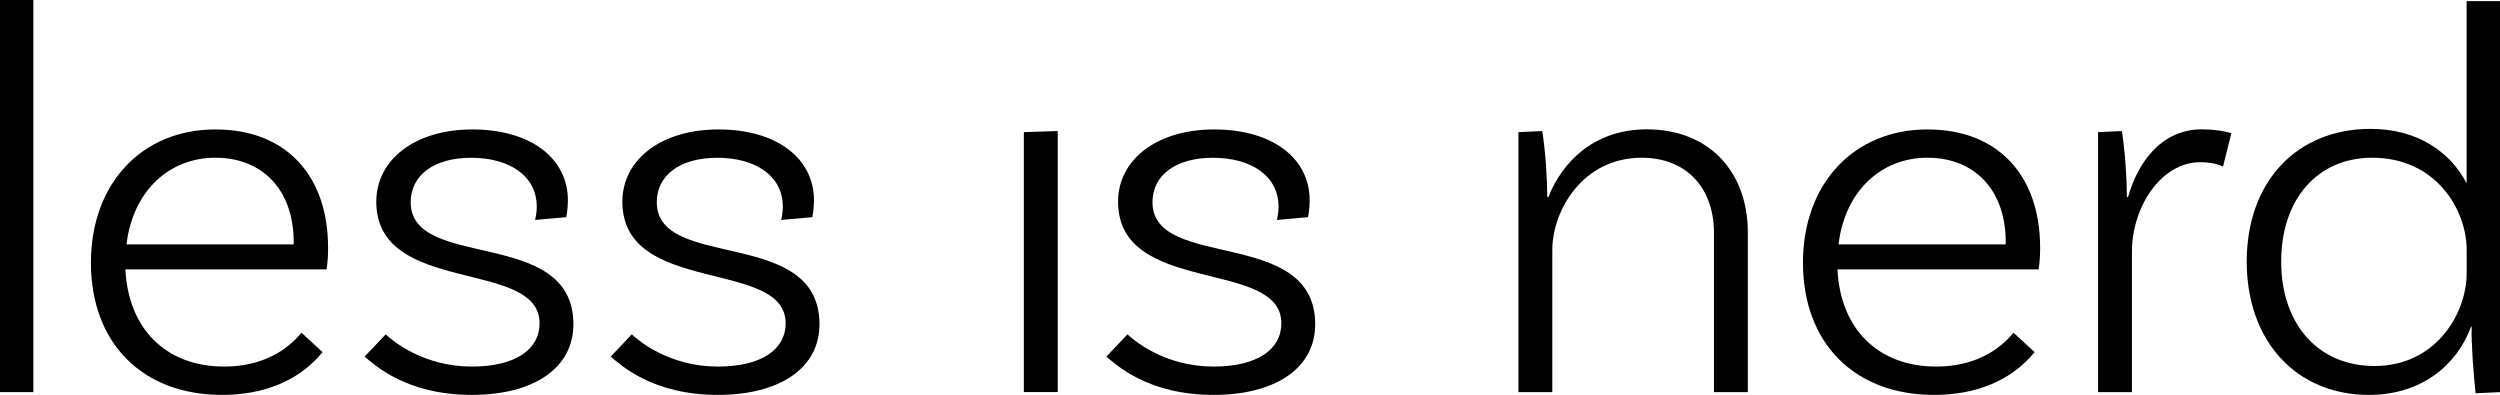
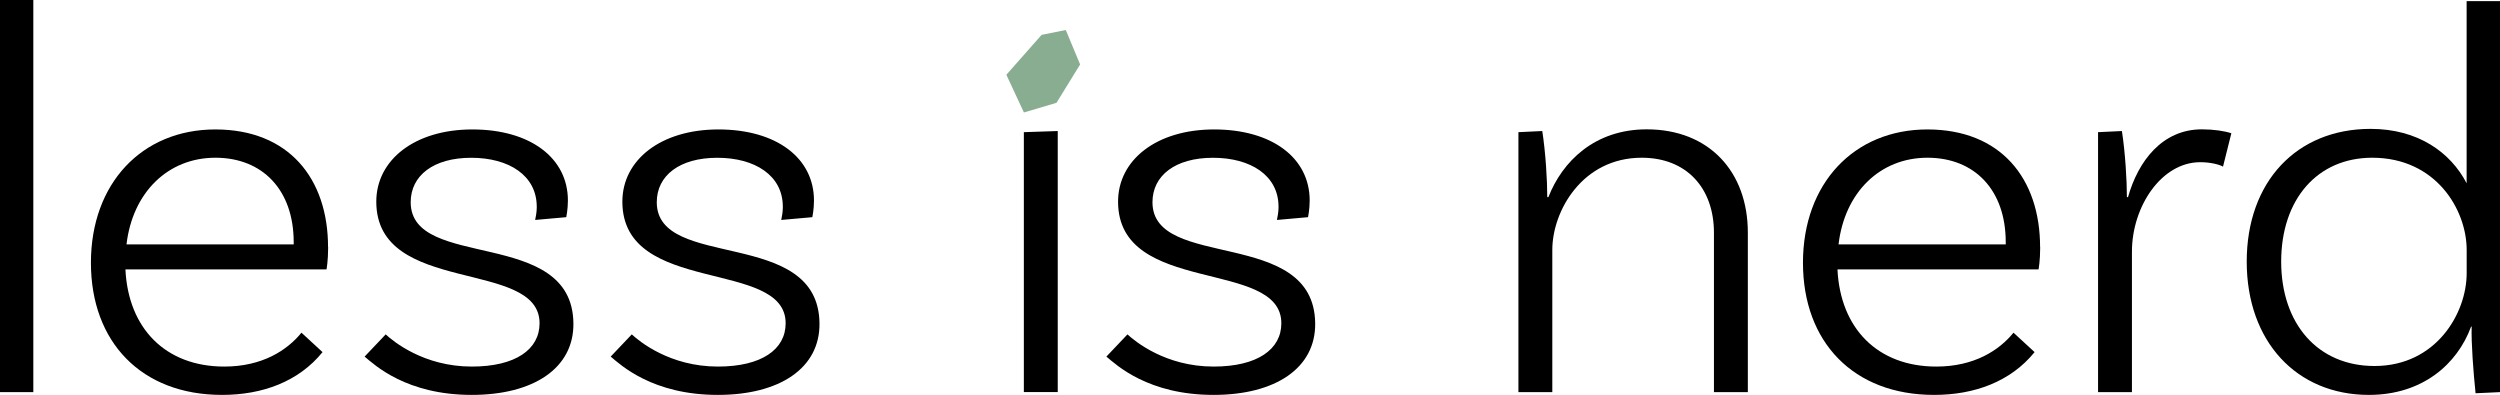
<svg xmlns="http://www.w3.org/2000/svg" id="Livello_2" data-name="Livello 2" viewBox="0 0 486.13 76.79">
+   <defs>
+     <style>
+       .cls-1 {
+         fill: #88ad90;
+       }
+     </style>
+   </defs>
  <g id="Livello_1-2" data-name="Livello 1">
    <g>
      <path d="M0,0h6.48v76.25H0V0Z" />
      <path d="M63.81,48.06c0,2.7-.32,4.32-.32,4.32H24.39c.54,11.45,7.78,18.9,19.22,18.9,7.34,0,12.2-3.13,15.01-6.59l4.1,3.78c-4.64,5.72-11.66,8.32-19.55,8.32-15.66,0-25.49-10.26-25.49-25.7s9.94-25.92,24.19-25.92,21.92,9.5,21.92,22.9ZM24.6,47.52h32.51v-.43c0-10.15-6.05-16.42-15.23-16.42s-16.09,6.7-17.28,16.85Z" />
      <path d="M104.37,40.18c0-6.05-5.4-9.5-12.74-9.5s-11.77,3.46-11.77,8.64c0,13.39,31.43,4.75,31.64,23.54.11,8.75-7.78,13.93-19.76,13.93-12.74,0-18.9-5.83-20.84-7.45l4.1-4.32c1.4,1.3,7.34,6.26,16.74,6.26,8.53,0,13.18-3.35,13.18-8.42,0-12.64-31.75-5.29-31.75-23.65,0-8.1,7.45-14.04,18.68-14.04s18.58,5.51,18.58,13.82c0,1.73-.32,3.24-.32,3.24l-6.05.54c.11-.54.32-1.51.32-2.59Z" />
      <path d="M152.22,40.18c0-6.05-5.4-9.5-12.74-9.5s-11.77,3.46-11.77,8.64c0,13.39,31.43,4.75,31.64,23.54.11,8.75-7.78,13.93-19.76,13.93-12.74,0-18.9-5.83-20.84-7.45l4.1-4.32c1.4,1.3,7.34,6.26,16.74,6.26,8.53,0,13.18-3.35,13.18-8.42,0-12.64-31.75-5.29-31.75-23.65,0-8.1,7.45-14.04,18.68-14.04s18.58,5.51,18.58,13.82c0,1.73-.32,3.24-.32,3.24l-6.05.54c.11-.54.32-1.51.32-2.59Z" />
      <path d="M199.09,25.7l6.59-.22v50.76h-6.59V25.7Z" />
      <path d="M248.61,40.18c0-6.05-5.4-9.5-12.74-9.5s-11.77,3.46-11.77,8.64c0,13.39,31.43,4.75,31.64,23.54.11,8.75-7.78,13.93-19.76,13.93-12.74,0-18.9-5.83-20.84-7.45l4.1-4.32c1.4,1.3,7.34,6.26,16.74,6.26,8.53,0,13.18-3.35,13.18-8.42,0-12.64-31.75-5.29-31.75-23.65,0-8.1,7.45-14.04,18.68-14.04s18.58,5.51,18.58,13.82c0,1.73-.32,3.24-.32,3.24l-6.05.54c.11-.54.32-1.51.32-2.59Z" />
      <path d="M339.87,45.25v31h-6.59v-31c0-8.64-5.29-14.58-14.04-14.58-11.56,0-17.39,10.37-17.39,17.93v27.65h-6.59V25.7l4.64-.22c.65,4.21.97,9.61.97,12.85h.22c2.7-6.91,8.96-13.18,19.12-13.18,12.1,0,19.66,8.21,19.66,20.09Z" />
      <path d="M396.72,48.06c0,2.7-.32,4.32-.32,4.32h-39.1c.54,11.45,7.78,18.9,19.22,18.9,7.34,0,12.2-3.13,15.01-6.59l4.1,3.78c-4.64,5.72-11.66,8.32-19.55,8.32-15.66,0-25.49-10.26-25.49-25.7s9.94-25.92,24.19-25.92,21.92,9.5,21.92,22.9ZM357.51,47.52h32.51v-.43c0-10.15-6.05-16.42-15.23-16.42s-16.09,6.7-17.28,16.85Z" />
      <path d="M433.89,25.92l-1.62,6.48c-.76-.43-2.48-.86-4.43-.86-7.56,0-13.28,8.64-13.28,17.39v27.32h-6.59V25.7l4.64-.22c.65,4.21.97,9.61.97,12.85h.22c1.94-6.91,6.59-13.18,14.36-13.18,2.27,0,4.43.32,5.72.76Z" />
      <path d="M486.13.22v76.03l-4.75.22c-.43-4.1-.86-9.83-.76-12.96h-.11c-2.7,7.34-9.5,13.28-19.87,13.28-14.04,0-23.76-10.37-23.76-25.92s9.72-25.81,24.08-25.81c9.18,0,15.55,4.54,18.68,10.58V.22h6.48ZM479.65,53.14v-4.54c0-7.78-5.94-17.93-18.36-17.93-10.69,0-17.71,8.1-17.71,20.2s7.13,20.3,18.14,20.3c11.99,0,17.93-10.26,17.93-18.04Z" />
    </g>
+     <polygon class="cls-1" points="199.1 21.87 205.44 19.99 210.03 12.53 207.24 5.83 202.54 6.78 195.69 14.54 199.1 21.87" />
  </g>
</svg>
